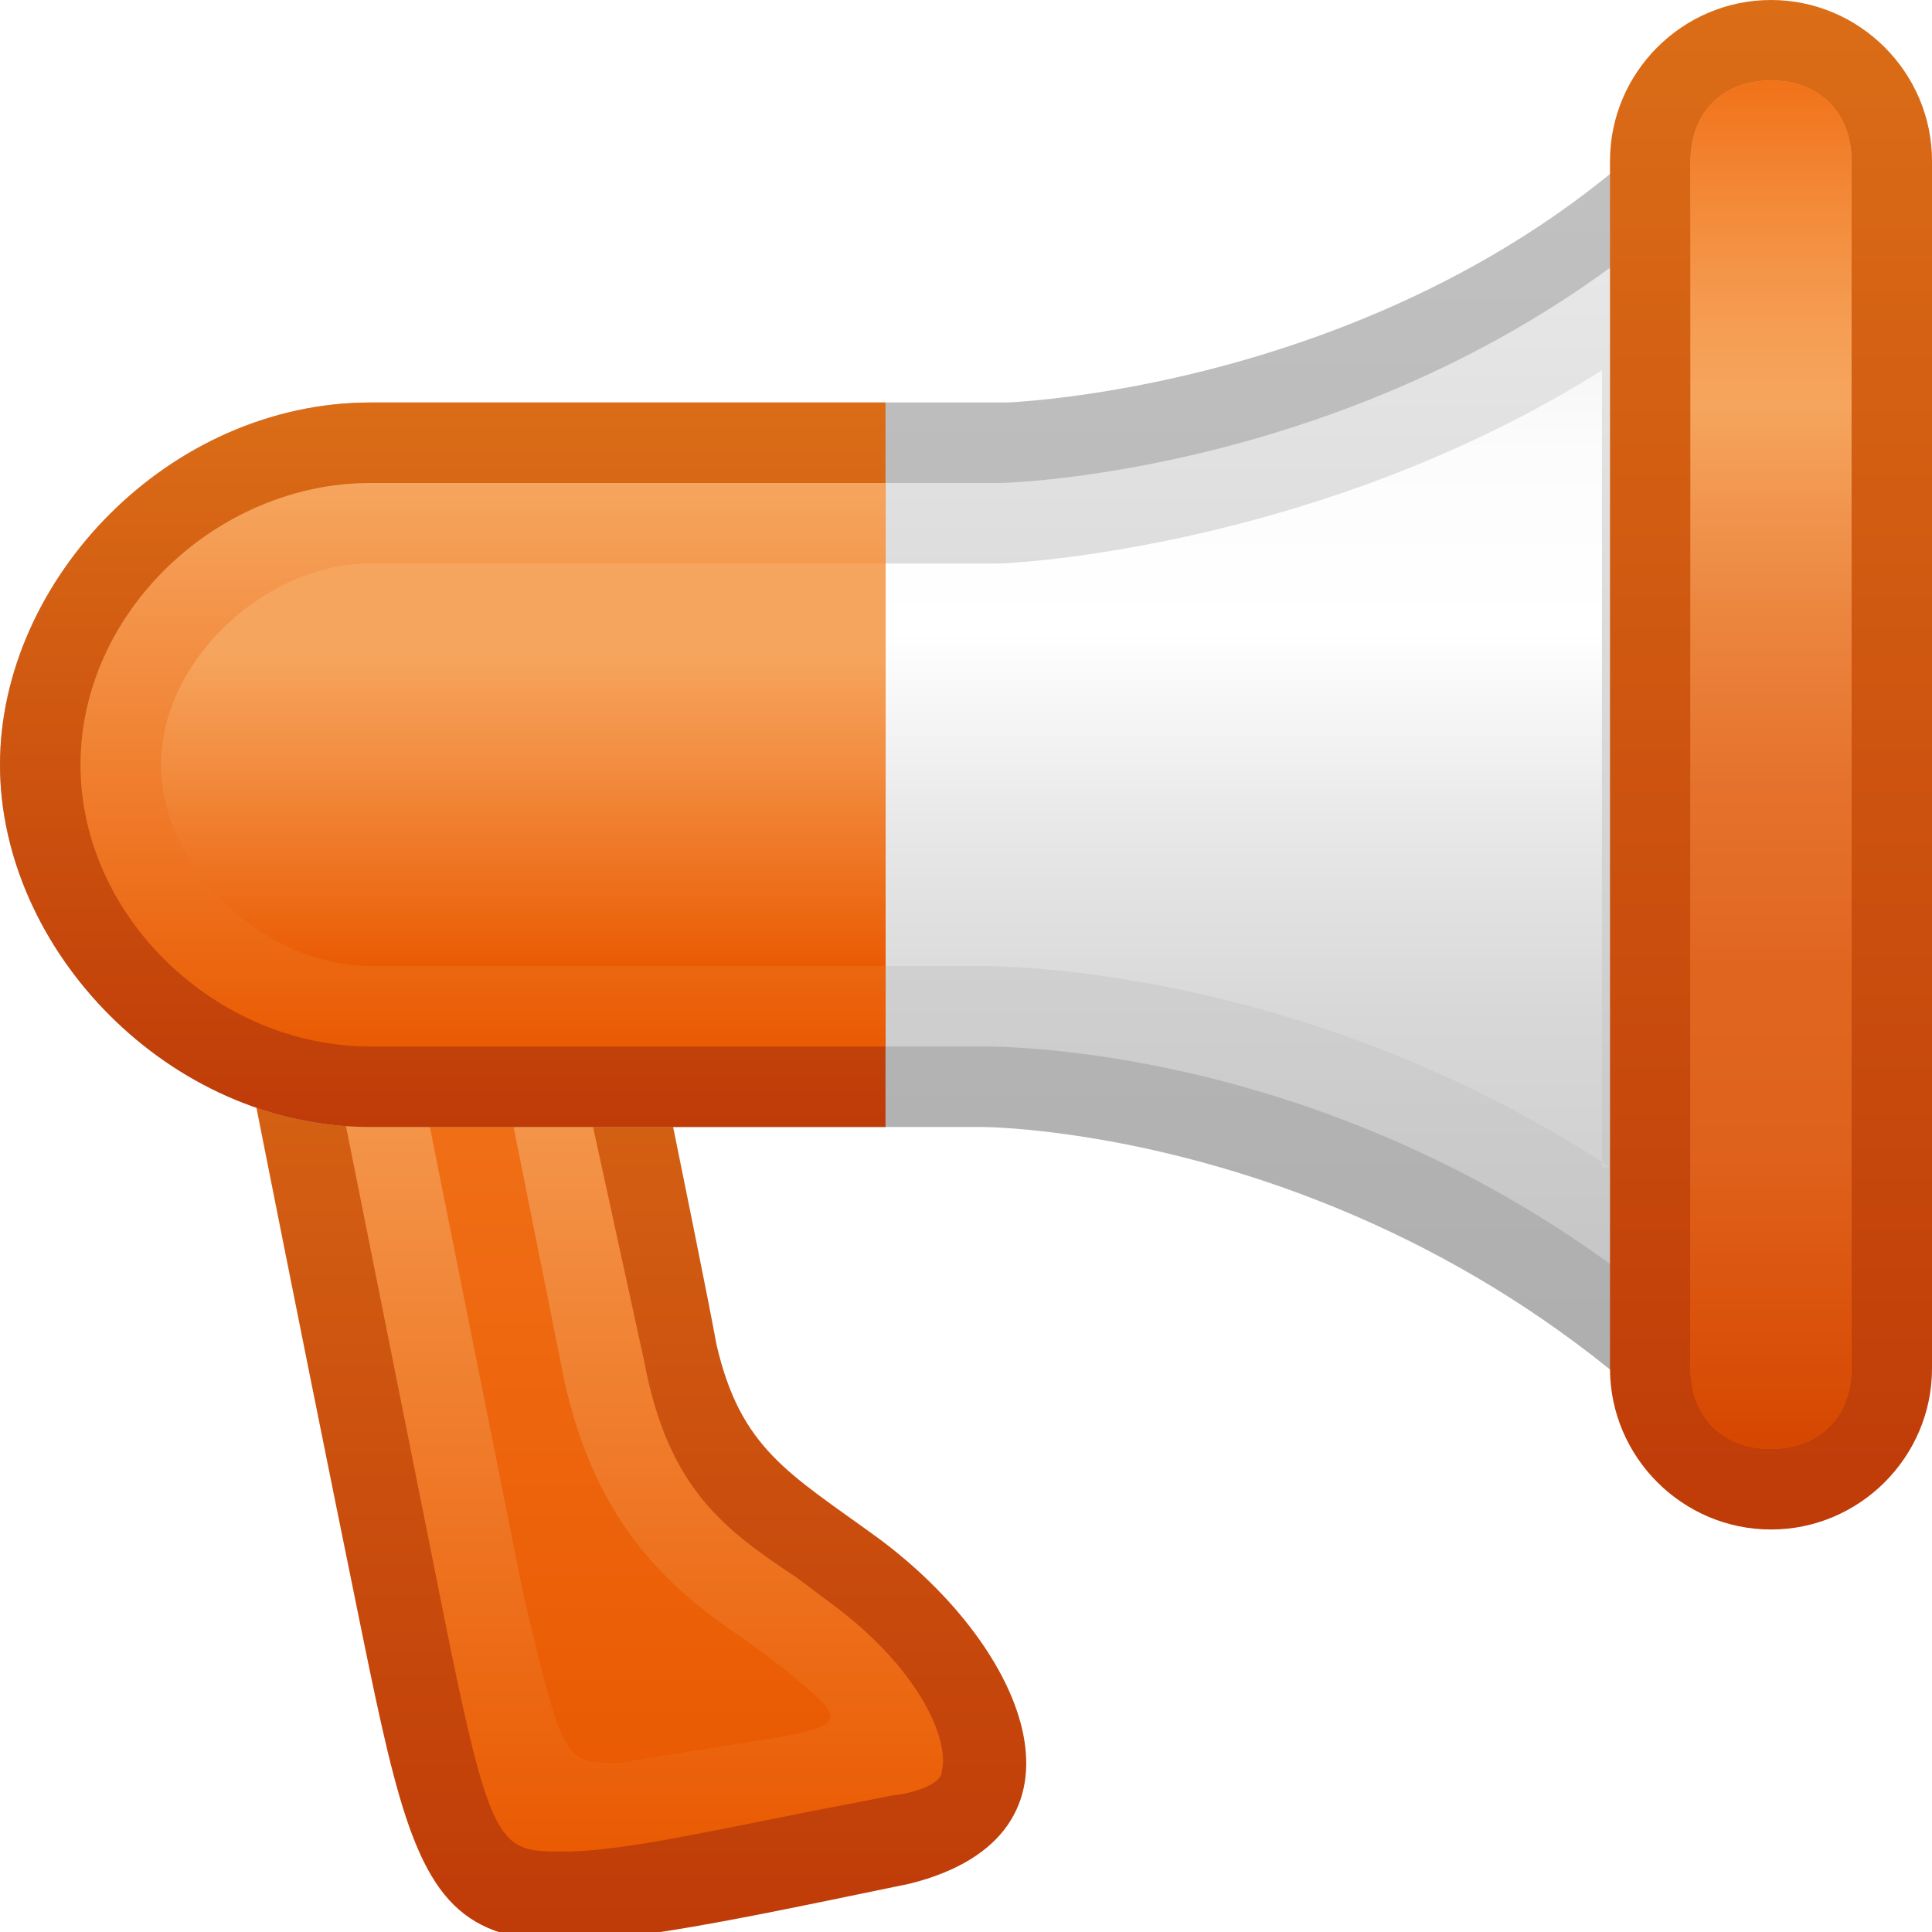
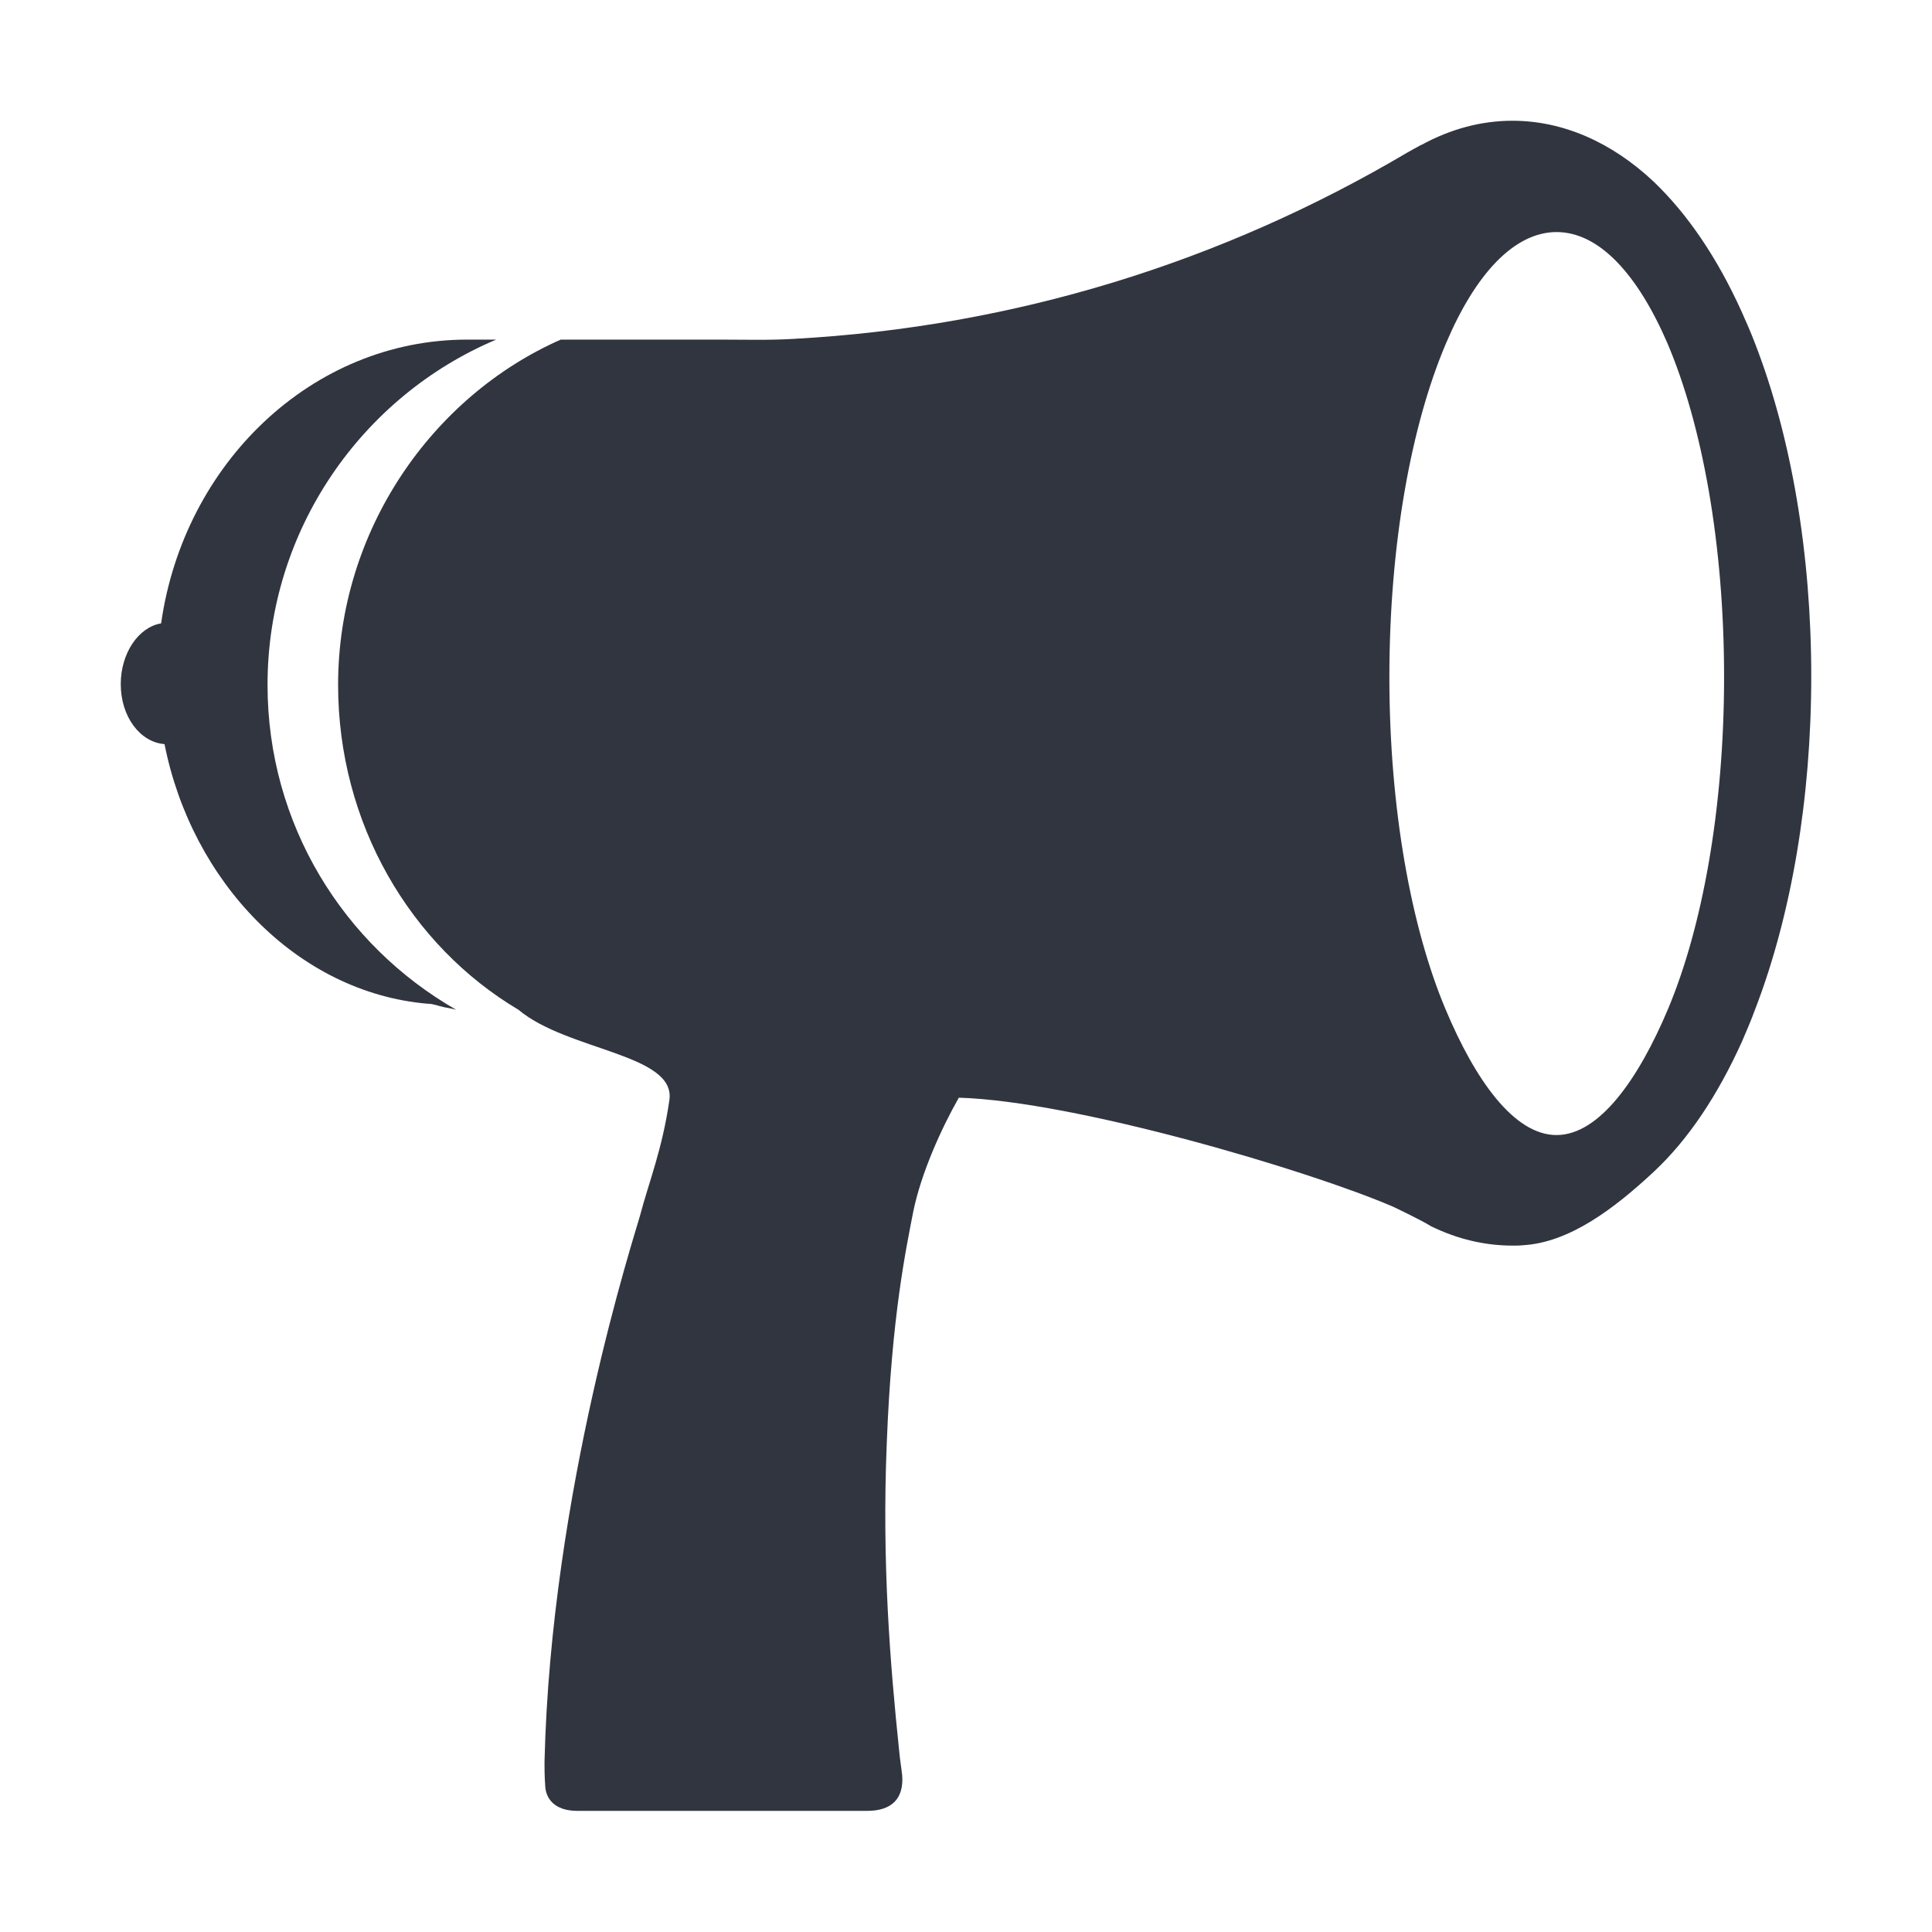
- <svg xmlns="http://www.w3.org/2000/svg" version="1.1" x="0px" y="0px" width="24px" height="24px" viewBox="0 0 24 24" style="overflow:visible;enable-background:new 0 0 24 24;" xml:space="preserve" preserveAspectRatio="xMinYMid meet">
-   <defs>
- </defs>
-   <linearGradient id="SVGID_1_" gradientUnits="userSpaceOnUse" x1="7.768" y1="10.223" x2="7.768" y2="23.98">
-     <stop offset="0" style="stop-color:#DB6D17" />
-     <stop offset="1" style="stop-color:#BF3B08" />
-   </linearGradient>
-   <path style="fill:url(#SVGID_1_);" d="M10.9,19.1c-1.1-0.8-1.7-1.1-2-2.4c-0.2-1.1-1.3-6.4-1.3-6.4l-4.9,1c0,0,0.9,4.6,1.8,9  c0.9,4.4,1,4.3,6.8,3.1C13.7,22.8,12.8,20.5,10.9,19.1z" />
-   <linearGradient id="SVGID_2_" gradientUnits="userSpaceOnUse" x1="7.857" y1="11.399" x2="7.857" y2="22.98">
-     <stop offset="0" style="stop-color:#F6A55E" />
-     <stop offset="1" style="stop-color:#EA5B03" />
-   </linearGradient>
-   <path style="fill:url(#SVGID_2_);" d="M7,23c-0.8,0-0.9,0-1.5-3l-1.6-8l2.9-0.6L8,16.9c0.3,1.6,1,2.1,1.9,2.7l0.4,0.3  c1.1,0.8,1.5,1.7,1.4,2.1c0,0.2-0.5,0.3-0.6,0.3l-0.5,0.1C9,22.7,7.8,23,7,23L7,23z" />
-   <linearGradient id="SVGID_3_" gradientUnits="userSpaceOnUse" x1="7.737" y1="12.576" x2="7.737" y2="21.893">
-     <stop offset="0" style="stop-color:#F17219" />
-     <stop offset="1" style="stop-color:#EA5B03" />
-   </linearGradient>
-   <path style="fill:url(#SVGID_3_);" d="M7.7,21.9c-0.7,0-0.7,0-1.2-2.1l-1.4-7l1-0.2L7,17.1c0.4,1.9,1.4,2.7,2.3,3.3l0.4,0.3  C10.8,21.6,10.6,21.4,7.7,21.9z" />
-   <linearGradient id="SVGID_4_" gradientUnits="userSpaceOnUse" x1="11.001" y1="0" x2="11.001" y2="19.004">
-     <stop offset="0" style="stop-color:#C3C3C3" />
-     <stop offset="1" style="stop-color:#ACACAC" />
-   </linearGradient>
-   <path style="fill:url(#SVGID_4_);" d="M12.5,5H4.6C2.1,5,0,7.2,0,9.5C0,11.8,2.1,14,4.6,14h7.6c0,0,5.7,0,9.8,5c0-4.9,0-9.5,0-9.5  s0-4.3,0-9.5C18.7,4.8,12.5,5,12.5,5z" />
-   <linearGradient id="SVGID_5_" gradientUnits="userSpaceOnUse" x1="11.001" y1="2.608" x2="11.001" y2="16.534">
-     <stop offset="0" style="stop-color:#E9E9E9" />
-     <stop offset="1" style="stop-color:#C4C4C4" />
-   </linearGradient>
-   <path style="fill:url(#SVGID_5_);" d="M21,16.5C17,13,12.5,13,12.2,13H4.6C2.7,13,1,11.4,1,9.5S2.7,6,4.6,6h7.8  c0.3,0,4.9-0.2,8.5-3.4V16.5z" />
-   <linearGradient id="SVGID_6_" gradientUnits="userSpaceOnUse" x1="11.001" y1="4.599" x2="11.001" y2="14.527">
-     <stop offset="0" style="stop-color:#F7F7F7" />
-     <stop offset="0.104" style="stop-color:#FCFCFC" />
-     <stop offset="0.329" style="stop-color:#FFFFFF" />
-     <stop offset="0.569" style="stop-color:#E8E8E8" />
-     <stop offset="0.815" style="stop-color:#D7D7D7" />
-     <stop offset="1" style="stop-color:#D1D1D1" />
-   </linearGradient>
-   <path style="fill:url(#SVGID_6_);" d="M20,14.5C16.2,12,12.4,12,12.2,12H4.6C3.3,12,2,10.8,2,9.5S3.3,7,4.6,7h7.8  c0.2,0,4-0.2,7.5-2.4V14.5z" />
-   <linearGradient id="SVGID_7_" gradientUnits="userSpaceOnUse" x1="5.501" y1="5.002" x2="5.501" y2="14.002">
-     <stop offset="0" style="stop-color:#DB6D17" />
-     <stop offset="1" style="stop-color:#BF3B08" />
-   </linearGradient>
-   <path style="fill:url(#SVGID_7_);" d="M11,5H4.6C2.1,5,0,7.2,0,9.5C0,11.8,2.1,14,4.6,14H11V5z" />
-   <linearGradient id="SVGID_8_" gradientUnits="userSpaceOnUse" x1="6.001" y1="6.002" x2="6.001" y2="13.002">
-     <stop offset="0" style="stop-color:#F6A55E" />
-     <stop offset="1" style="stop-color:#EA5B03" />
-   </linearGradient>
-   <path style="fill:url(#SVGID_8_);" d="M11,6H4.6C2.7,6,1,7.6,1,9.5S2.7,13,4.6,13H11V6z" />
-   <linearGradient id="SVGID_9_" gradientUnits="userSpaceOnUse" x1="6.501" y1="7.002" x2="6.501" y2="12.002">
-     <stop offset="0.22" style="stop-color:#F6A55E" />
-     <stop offset="0.508" style="stop-color:#F28C3F" />
-     <stop offset="1" style="stop-color:#EA5B03" />
-   </linearGradient>
-   <path style="fill:url(#SVGID_9_);" d="M11,7H4.6C3.3,7,2,8.2,2,9.5S3.3,12,4.6,12H11V7z" />
-   <linearGradient id="SVGID_10_" gradientUnits="userSpaceOnUse" x1="22.002" y1="1.464844e-03" x2="22.002" y2="19.002">
-     <stop offset="0" style="stop-color:#DB6D17" />
-     <stop offset="1" style="stop-color:#BF3B08" />
-   </linearGradient>
-   <path style="fill:url(#SVGID_10_);" d="M20,17c0,1.1,0.9,2,2,2l0,0c1.1,0,2-0.9,2-2V2c0-1.1-0.9-2-2-2l0,0c-1.1,0-2,0.9-2,2V17z" />
-   <linearGradient id="SVGID_11_" gradientUnits="userSpaceOnUse" x1="22.002" y1="1.002" x2="22.002" y2="18.002">
-     <stop offset="0" style="stop-color:#F6A55E" />
-     <stop offset="1" style="stop-color:#EA5B03" />
-   </linearGradient>
-   <path style="fill:url(#SVGID_11_);" d="M22,18c-0.6,0-1-0.4-1-1V2c0-0.6,0.4-1,1-1s1,0.4,1,1v15C23,17.6,22.6,18,22,18z" />
-   <linearGradient id="SVGID_12_" gradientUnits="userSpaceOnUse" x1="22.002" y1="1.002" x2="22.002" y2="18.002">
-     <stop offset="0" style="stop-color:#F17219" />
-     <stop offset="9.009037e-02" style="stop-color:#F38A39" />
-     <stop offset="0.183" style="stop-color:#F59E54" />
-     <stop offset="0.238" style="stop-color:#F6A55E" />
-     <stop offset="0.246" style="stop-color:#F5A35C" />
-     <stop offset="0.381" style="stop-color:#EC8740" />
-     <stop offset="0.515" style="stop-color:#E5722C" />
-     <stop offset="0.649" style="stop-color:#E06620" />
-     <stop offset="0.78" style="stop-color:#DF621C" />
-     <stop offset="1" style="stop-color:#D64701" />
-   </linearGradient>
-   <path style="fill:url(#SVGID_12_);" d="M22,18c-0.6,0-1-0.4-1-1V2c0-0.6,0.4-1,1-1s1,0.4,1,1v15C23,17.6,22.6,18,22,18z" />
+ <svg xmlns="http://www.w3.org/2000/svg" version="1.1" id="Layer_1" x="0px" y="0px" width="512px" height="512px" viewBox="0 0 512 512" style="enable-background:new 0 0 512 512;" xml:space="preserve">
+   <defs id="defs11" />
+   <g id="g3" style="fill:#313540;fill-opacity:1">
+     <path d="M70.9,181.5c0-41,25-76.5,60.6-91.5h-7.7c-41.1,0-75.1,32.8-81.1,75.2c-6,1-10.7,7.9-10.7,16.1c0,8.6,5.1,15.4,11.6,15.9   c7.2,36.4,35.1,65.8,69.7,68.8c0,0,0.1,0,0.1,0c1.4,0,2.8,0.6,4.2,0.9c1.1,0.2,2.2,0.4,3.3,0.7C91,250.5,70.9,218.4,70.9,181.5z" id="path5" style="fill:#313540;fill-opacity:1" />
+     <path d="M465.1,91c-1.1-2.9-2.3-5.6-3.5-8.3c-6.5-14.4-14.4-26-23.4-34.6C427,37.6,414.1,32,400.8,32c-8.3,0-16.4,2.2-24.1,6.4   c0,0,0,0-0.1,0c-1.2,0.7-2.4,1.3-3.6,2c-49,29-104.1,46.2-162.6,49.4c-6.5,0.4-13,0.2-19.5,0.2h-42.3c-34,15-59,50.5-59,91.5   c0,36.8,19.2,69.1,47.8,86.1c13,10.9,41.7,11.7,40,23.9c-1.9,13.2-5.5,21.9-7.8,30.7c-1.3,4.8-23.6,72.9-25.3,144.7   c0,2,0,3.7,0.2,6.6c0.2,2.9,2.2,6.4,8.5,6.4h76.8c6.6,0,9.7-3.3,9.3-9.3c-0.2-1.9-0.6-4.3-0.8-6.5c-2.4-23.1-4.6-49.8-3.3-81.6   c1.3-34,5.2-51.9,7-61.3c2.1-10.4,7.6-22.4,12.1-30.3c30.8,0.9,92.9,19.3,115.1,28.9c0,0,7.2,3.4,10.1,5.2c7,3.4,14.2,5.1,21.6,5.1   c0.9,0,1.8,0,2.7-0.1c12.3-0.7,24.2-9.7,34.7-19.5c9.1-8.5,16.9-20.2,23.4-34.6c1.2-2.8,2.4-5.6,3.5-8.6   c9.6-25,14.8-55.9,14.8-88.1C480,147,474.8,116,465.1,91z M442,267.5c-7.8,18.5-18.2,33.3-29.5,33.3c-11.3,0-21.6-14.7-29.4-33.3   c-9.1-21.6-14.9-53.1-14.9-88.1c0-35.2,5.8-66.8,15-88.4c7.8-18.4,18.1-29.5,29.3-29.5c11.3,0,21.5,11.2,29.4,29.5   c9.2,21.6,15,53.2,15,88.4C456.9,214.4,451.1,245.9,442,267.5z" id="path7" style="fill:#313540;fill-opacity:1" />
+   </g>
</svg>
